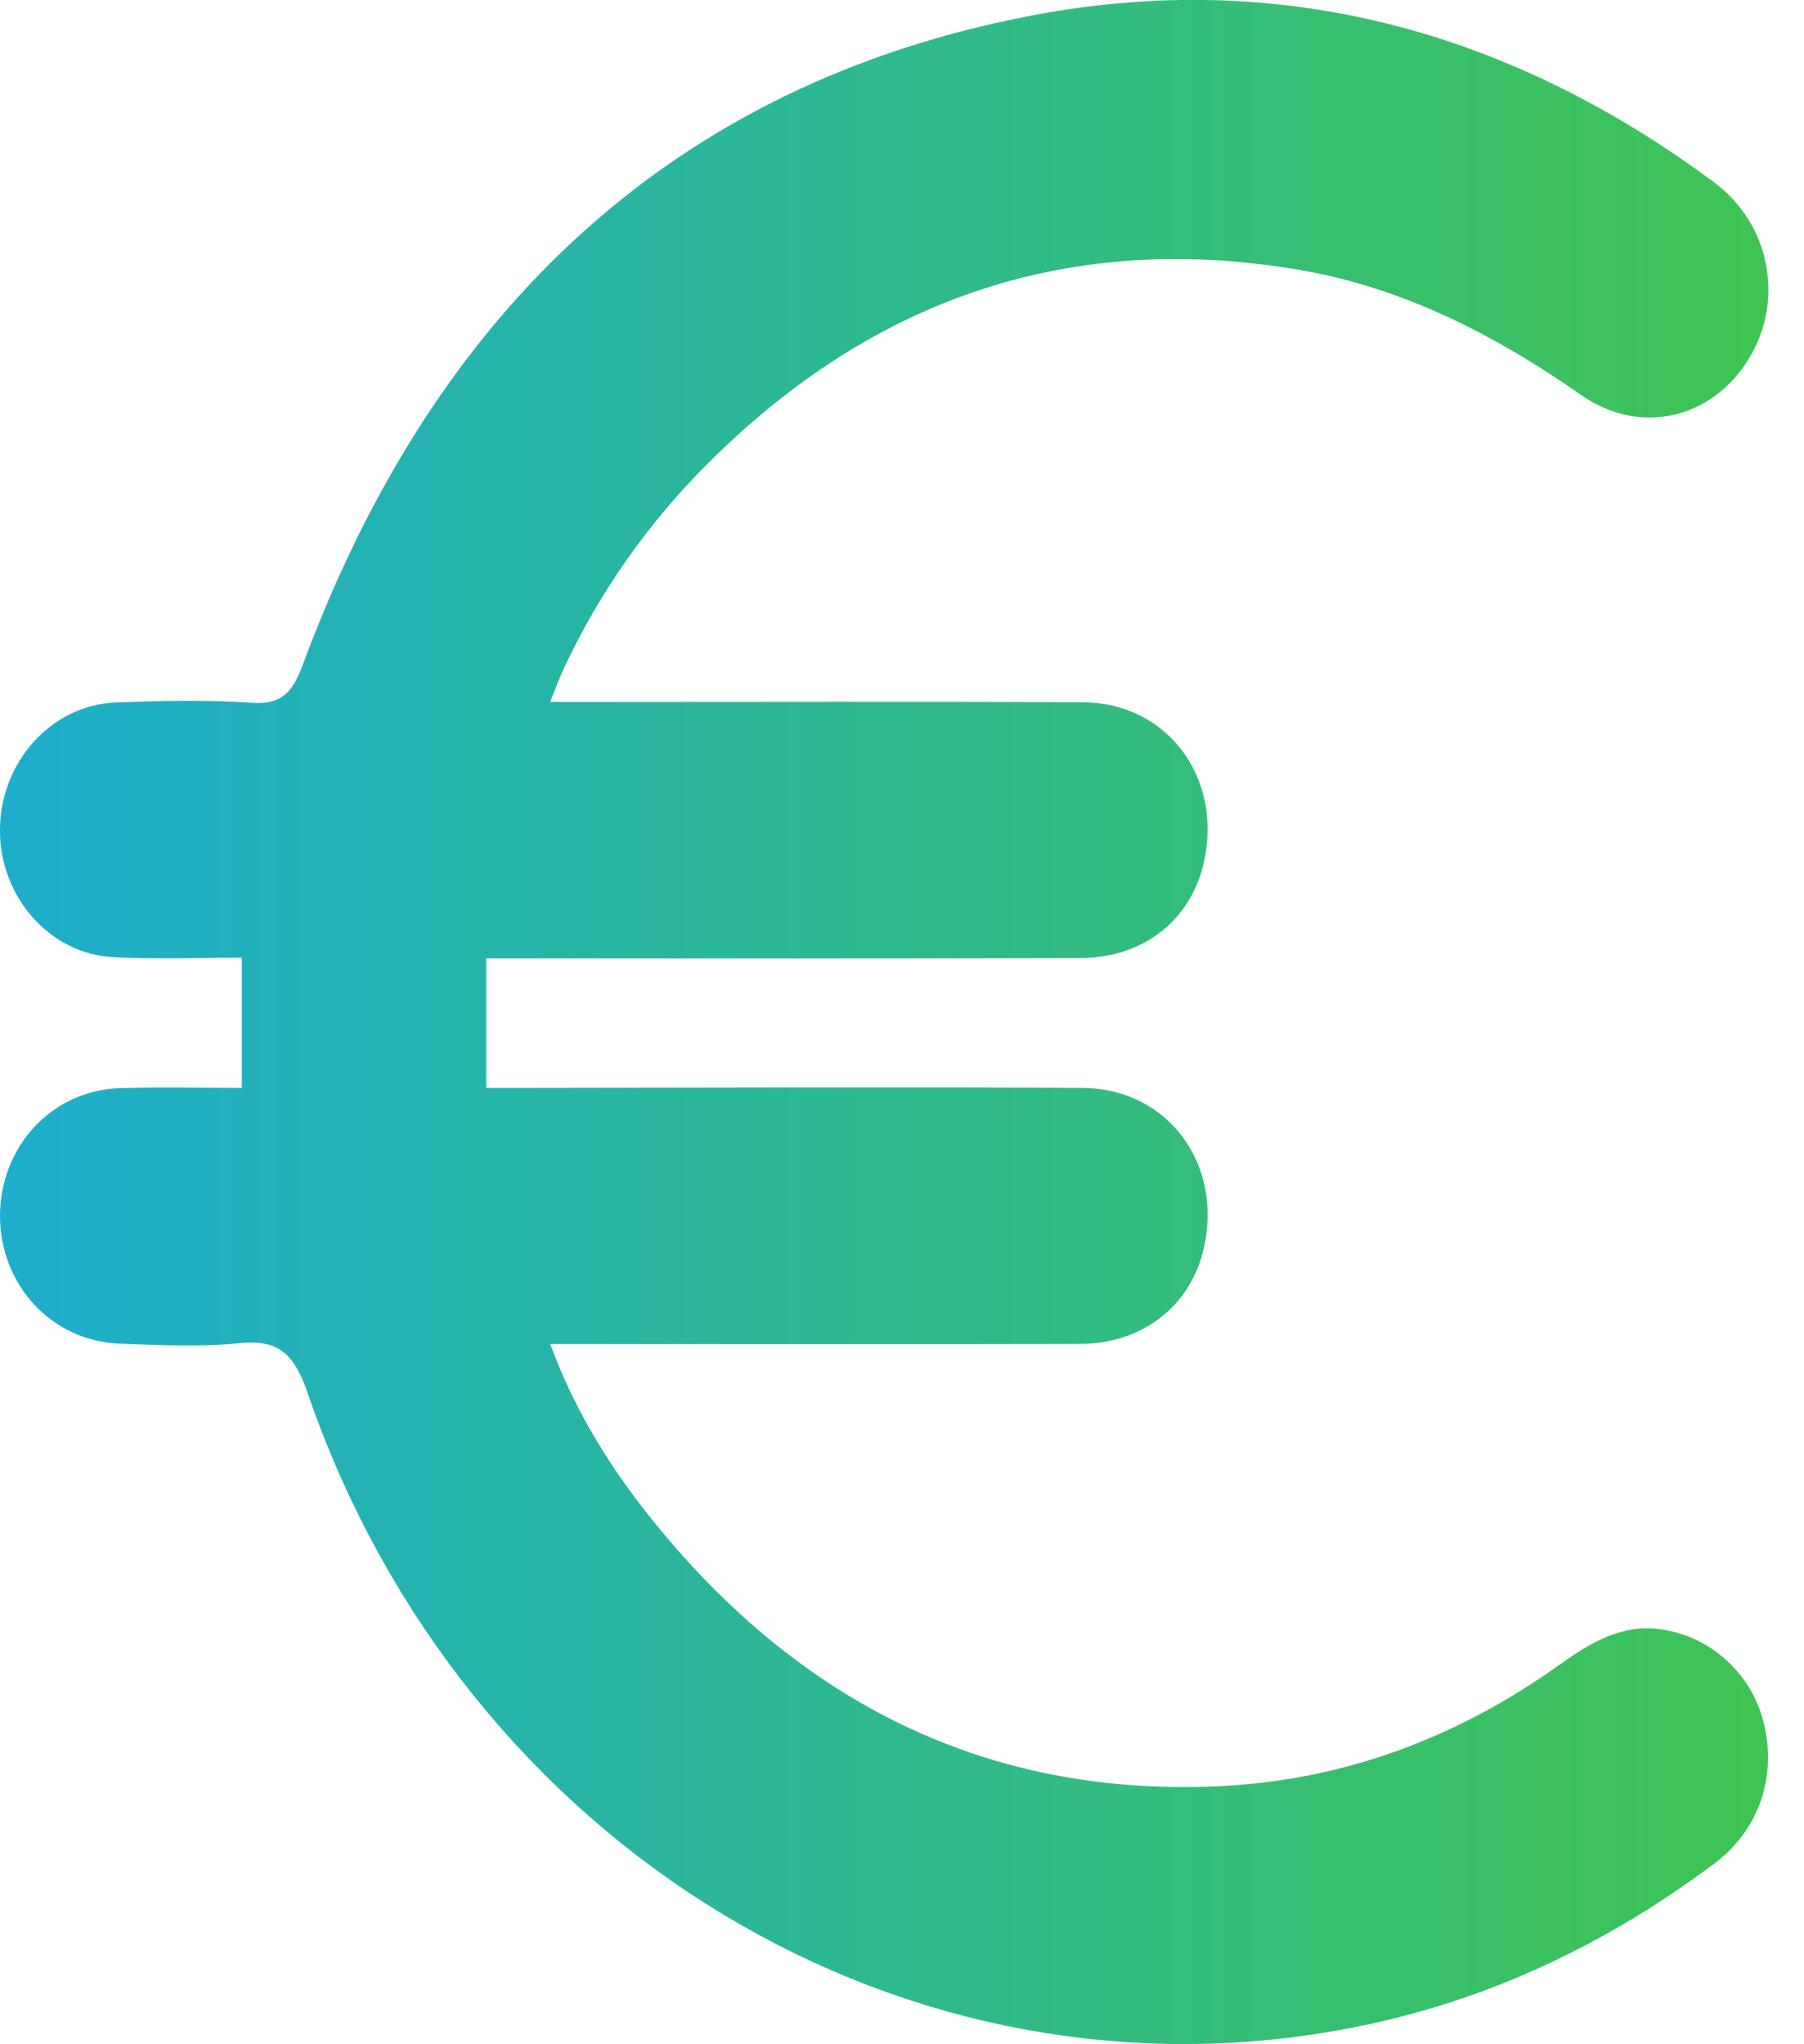
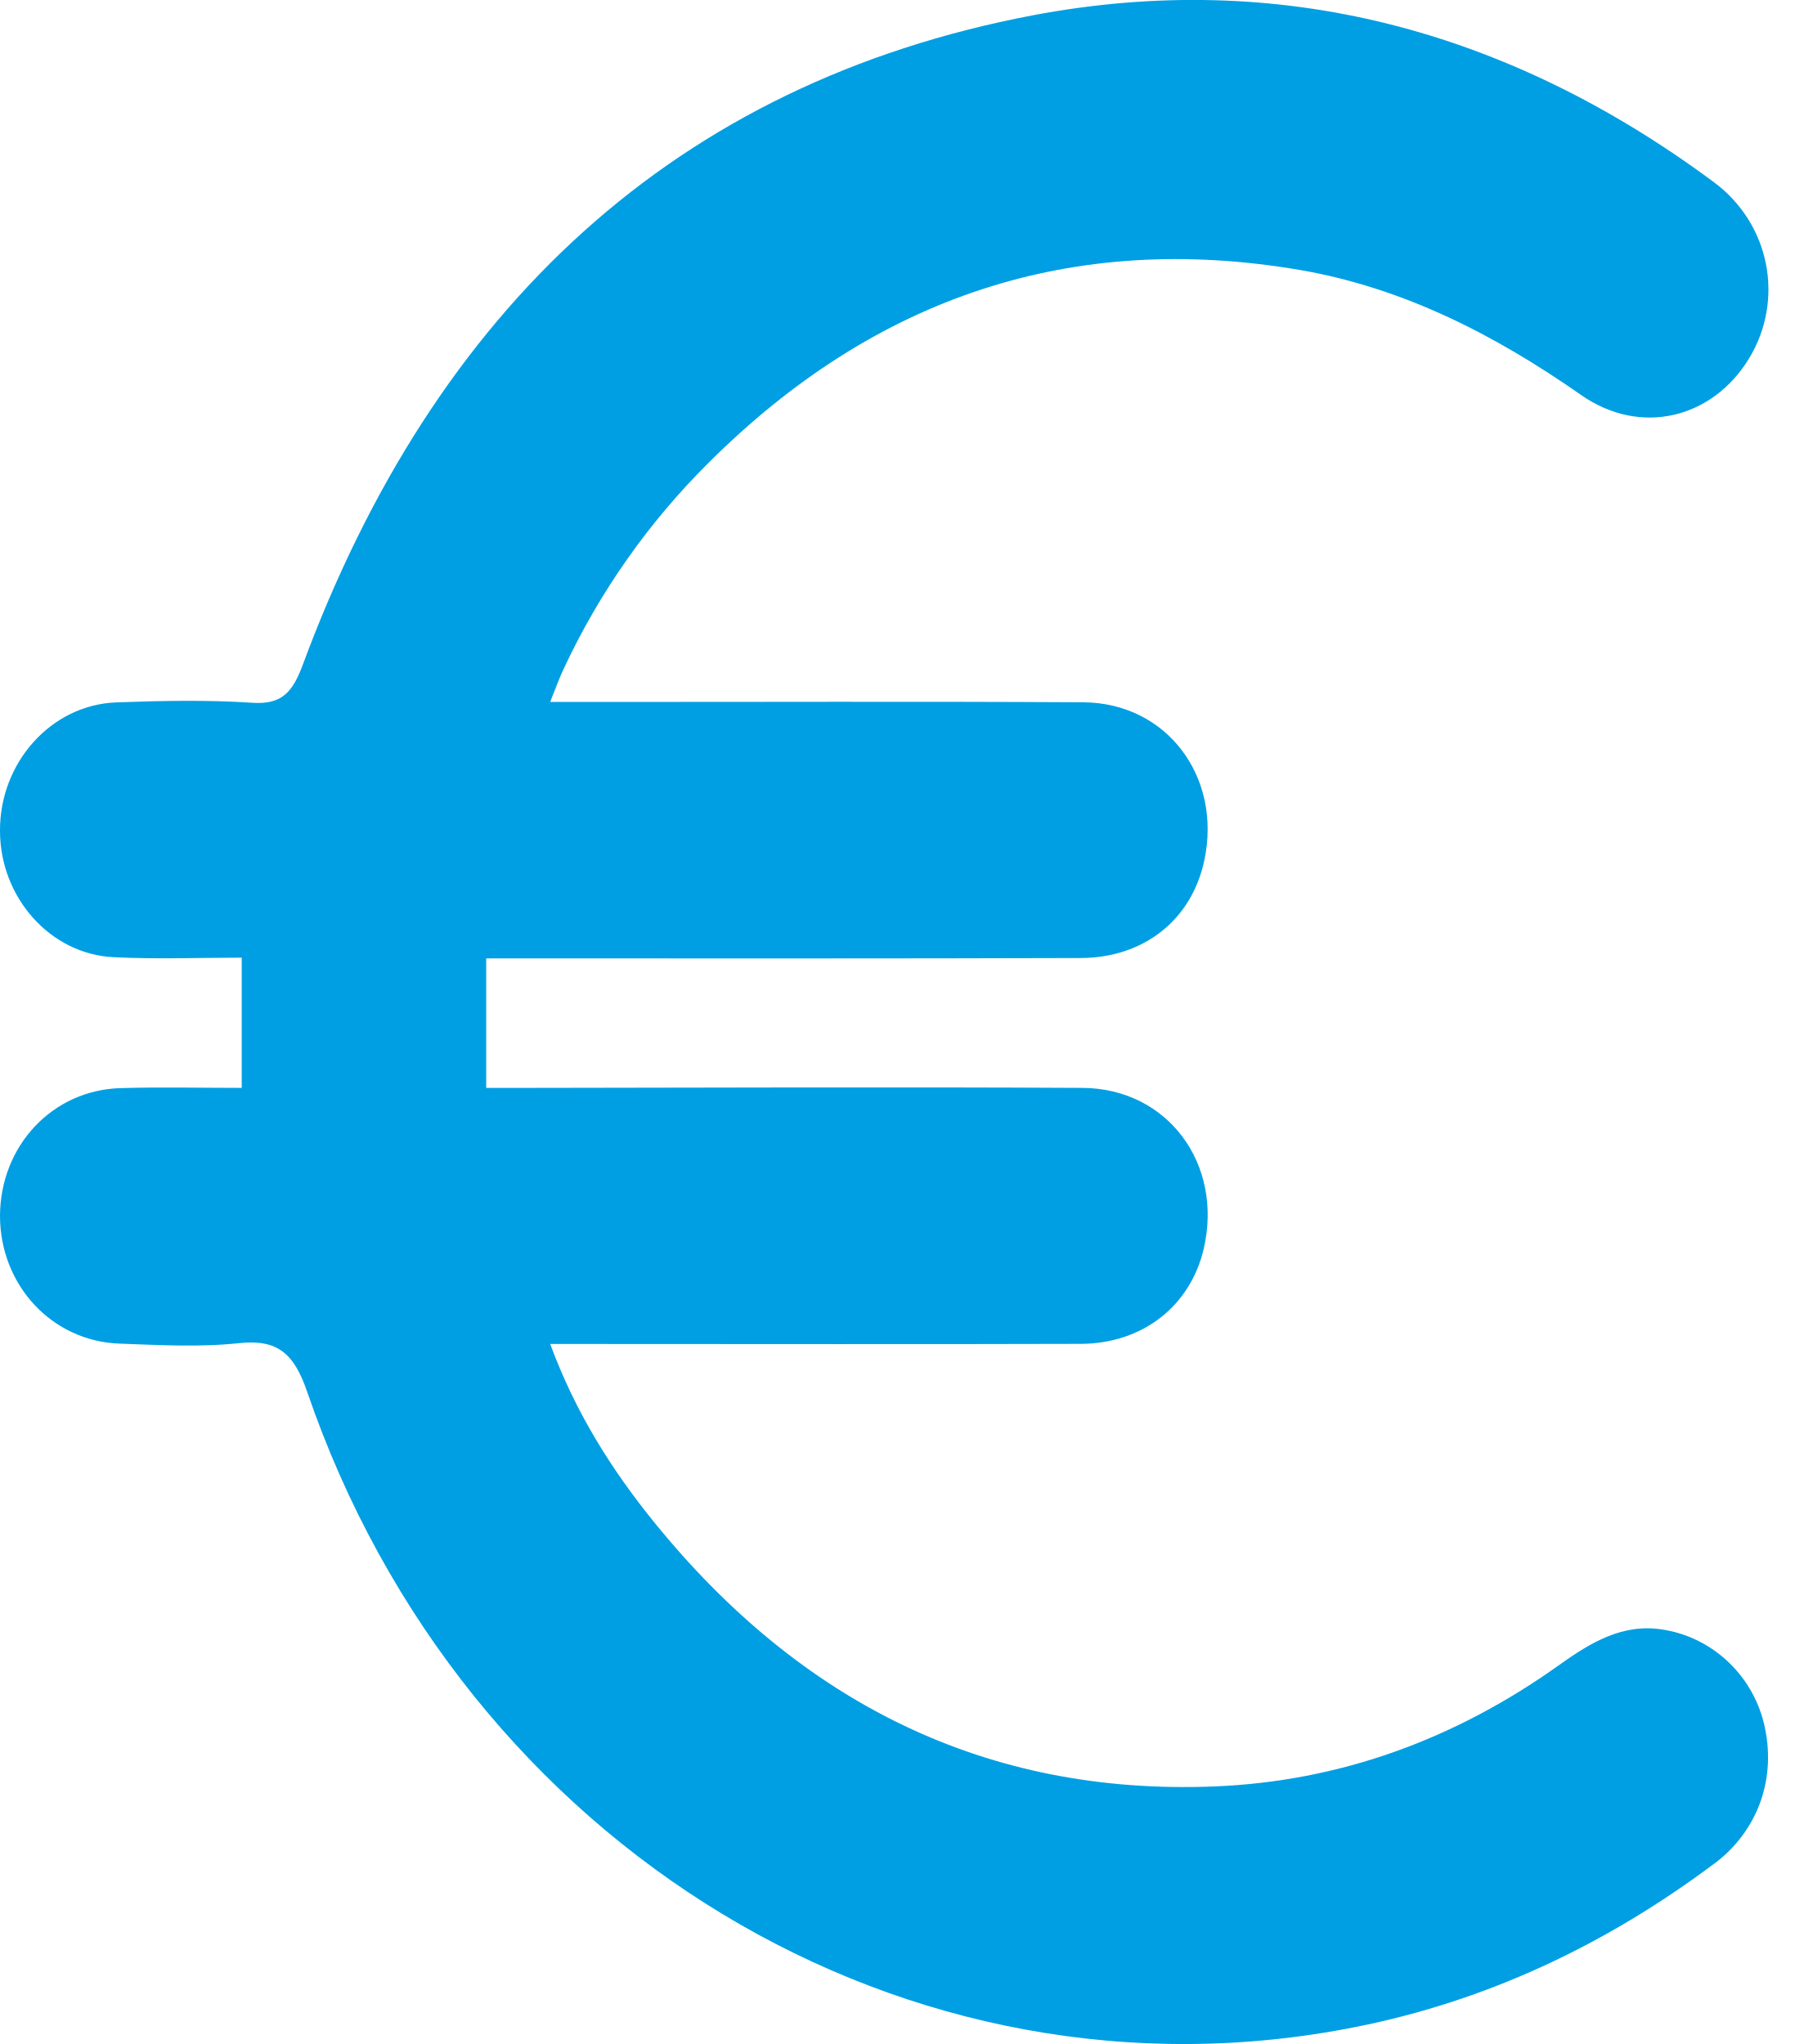
<svg xmlns="http://www.w3.org/2000/svg" width="15" height="17" viewBox="0 0 15 17">
  <defs>
    <linearGradient id="l557a" x1="-1.15" x2="14.7" y1="8.5" y2="8.5" gradientUnits="userSpaceOnUse">
-       <stop offset="0" stop-color="#1bacd6" />
-       <stop offset="1" stop-color="#3fc453" />
+       <stop offset="0" stop-color="#009fe3" />
+       <stop offset="1" stop-color="#009fe3" />
    </linearGradient>
  </defs>
  <g>
    <g>
      <path fill="url(#l557a)" d="M14.254 15.5c-.902.676-1.893 1.142-2.979 1.358-3.724.744-7.422-1.491-8.72-5.28-.11-.322-.247-.441-.566-.407-.329.035-.663.016-.994.004C.43 11.155 0 10.687 0 10.111.003 9.53.435 9.067 1 9.05c.33-.01.66-.002 1.01-.002V7.965c-.351 0-.71.014-1.065-.004C.417 7.936 0 7.463 0 6.91c-.003-.565.423-1.046.963-1.068.378-.014.758-.022 1.137.003.244.016.333-.088.418-.317 1.1-2.97 3.103-4.835 6.066-5.4 2.049-.389 3.953.115 5.666 1.386.47.348.59.98.294 1.467-.304.5-.902.65-1.397.304-.721-.504-1.484-.893-2.34-1.04-1.883-.321-3.524.216-4.915 1.604a5.972 5.972 0 0 0-1.203 1.71c-.038.079-.067.161-.114.279h.336c1.366.001 2.731-.005 4.096.003.695.004 1.156.62 1.007 1.316-.105.492-.501.81-1.03.811-1.535.005-3.071.003-4.606.003h-.335v1.077h.322c1.546-.002 3.09-.008 4.636 0 .71.004 1.173.635 1.008 1.34-.112.474-.506.786-1.021.789-1.356.004-2.712.001-4.067.001h-.346c.21.57.51 1.044.861 1.478 1.225 1.513 2.773 2.276 4.657 2.202 1.046-.041 2.006-.391 2.876-1.013.255-.182.518-.341.843-.294.415.059.754.37.855.78.109.445-.04.89-.413 1.17z" />
    </g>
  </g>
</svg>
